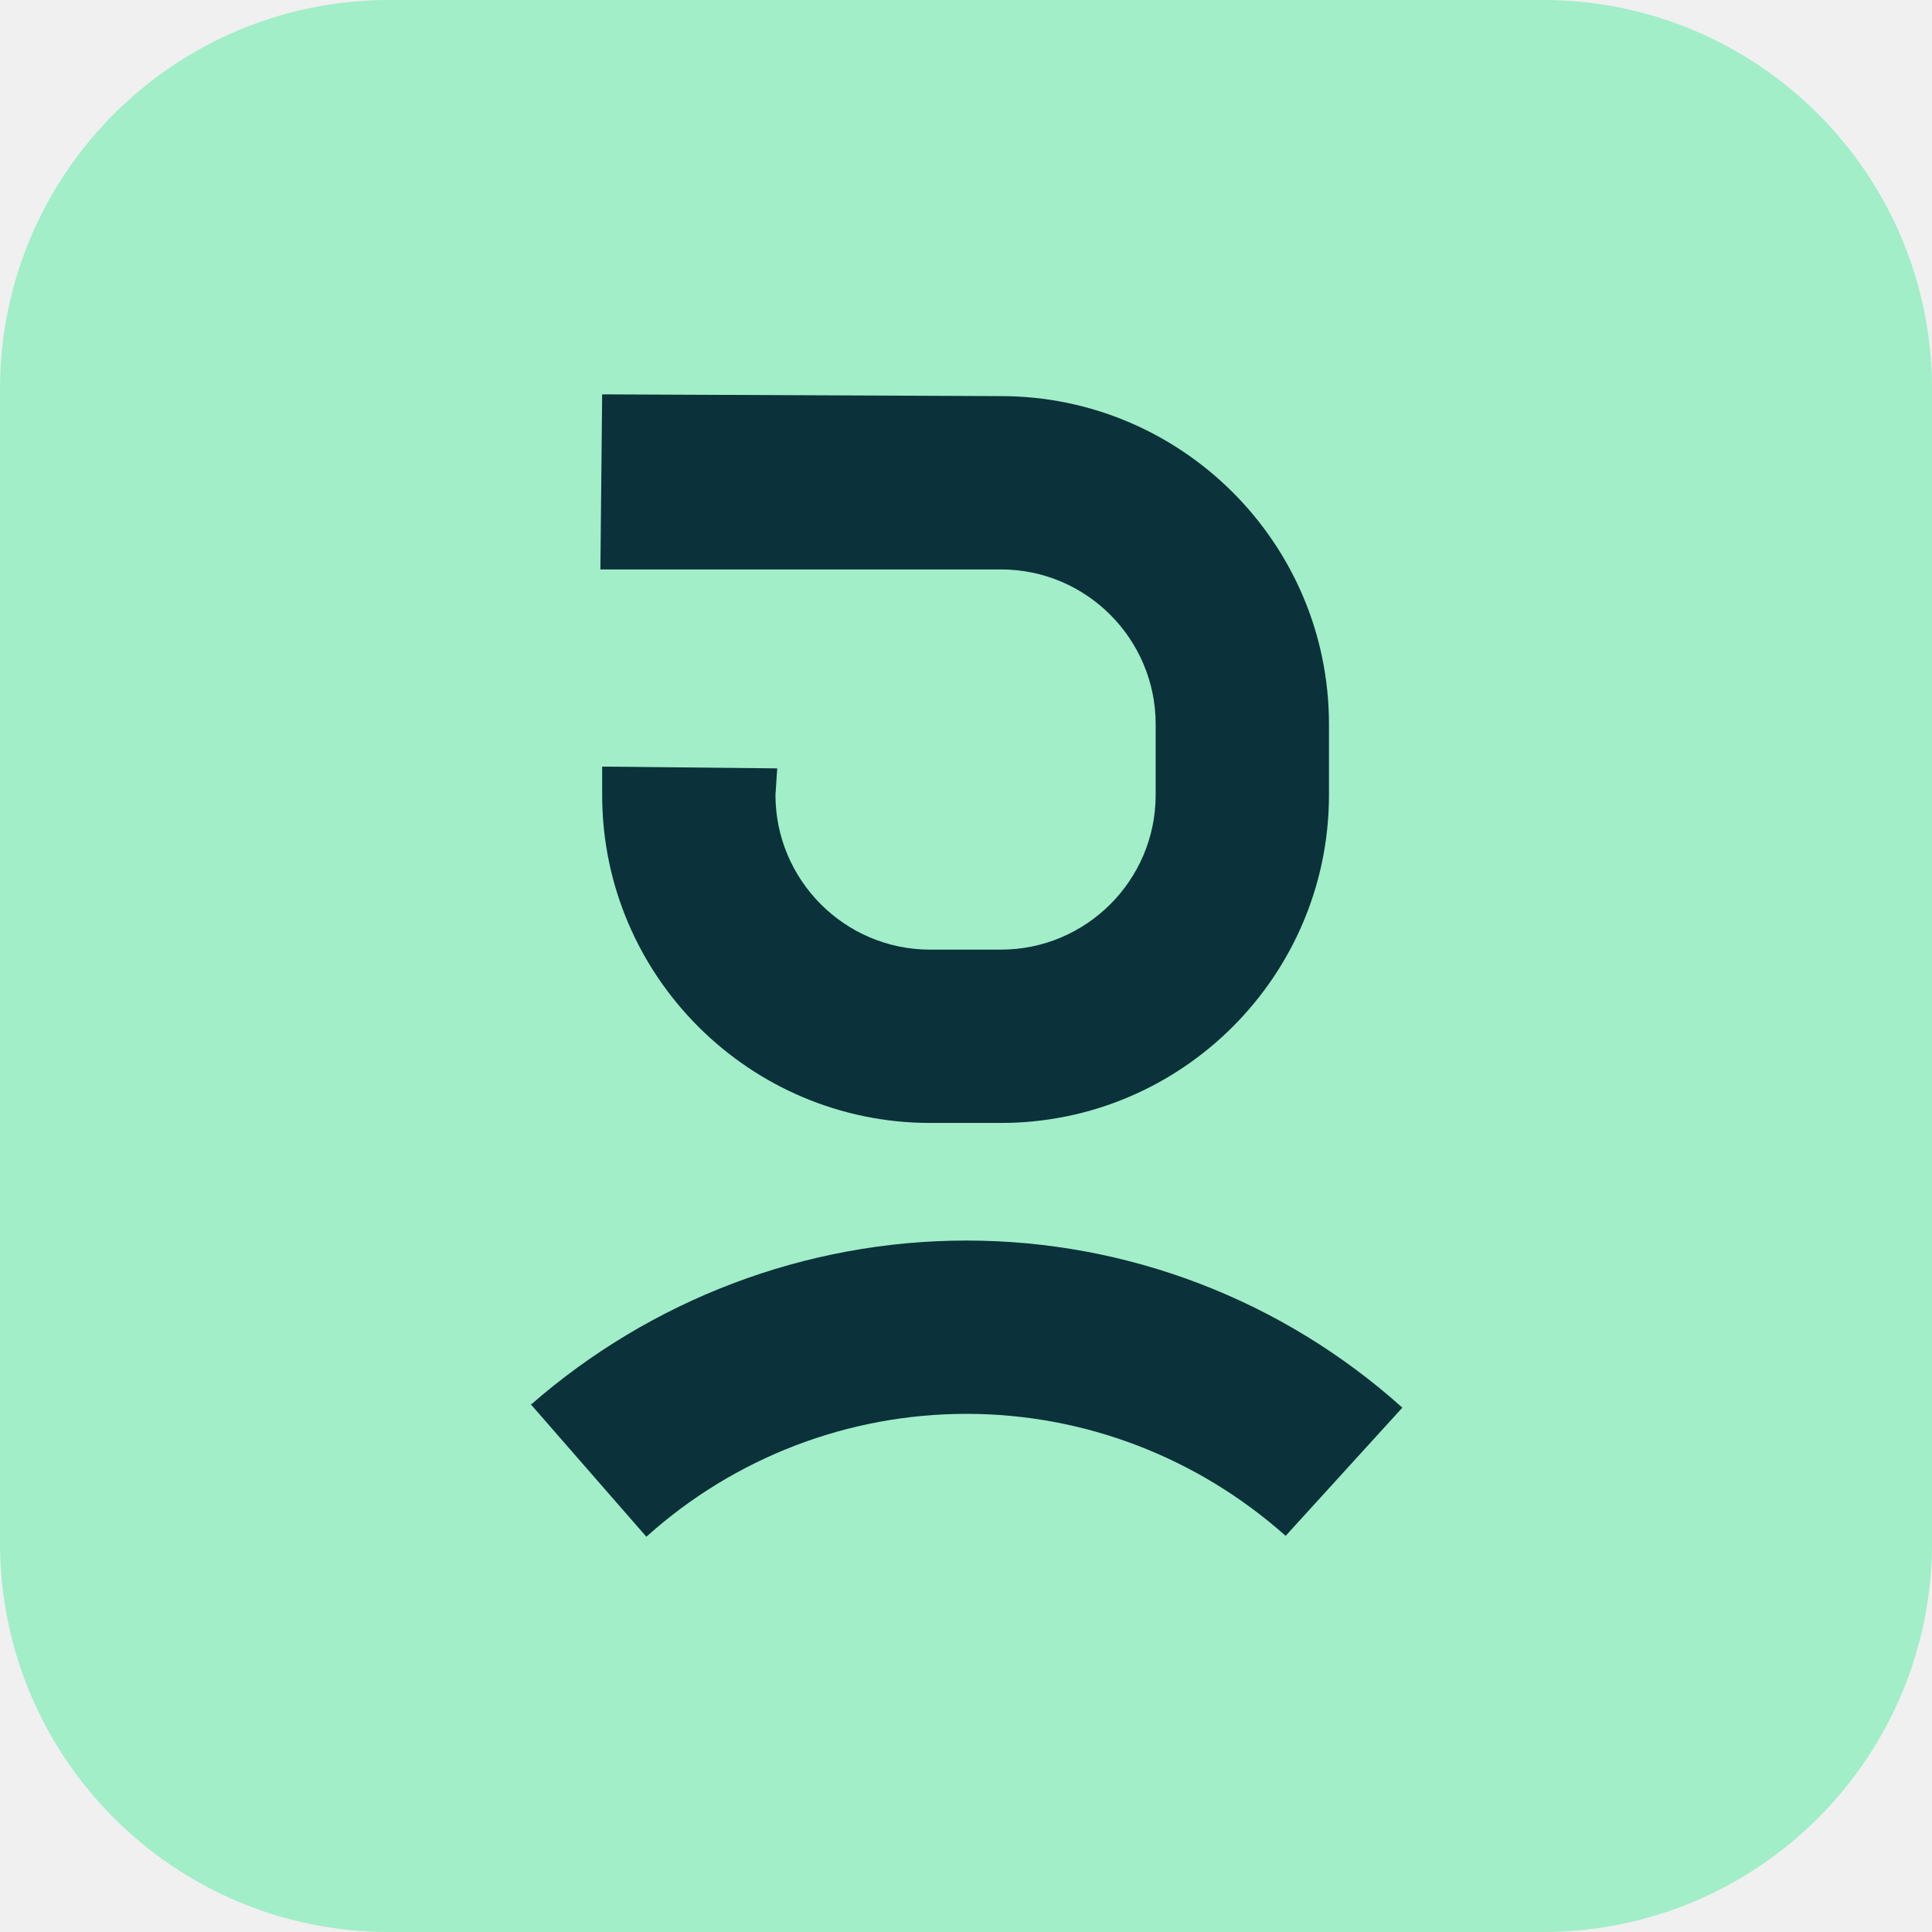
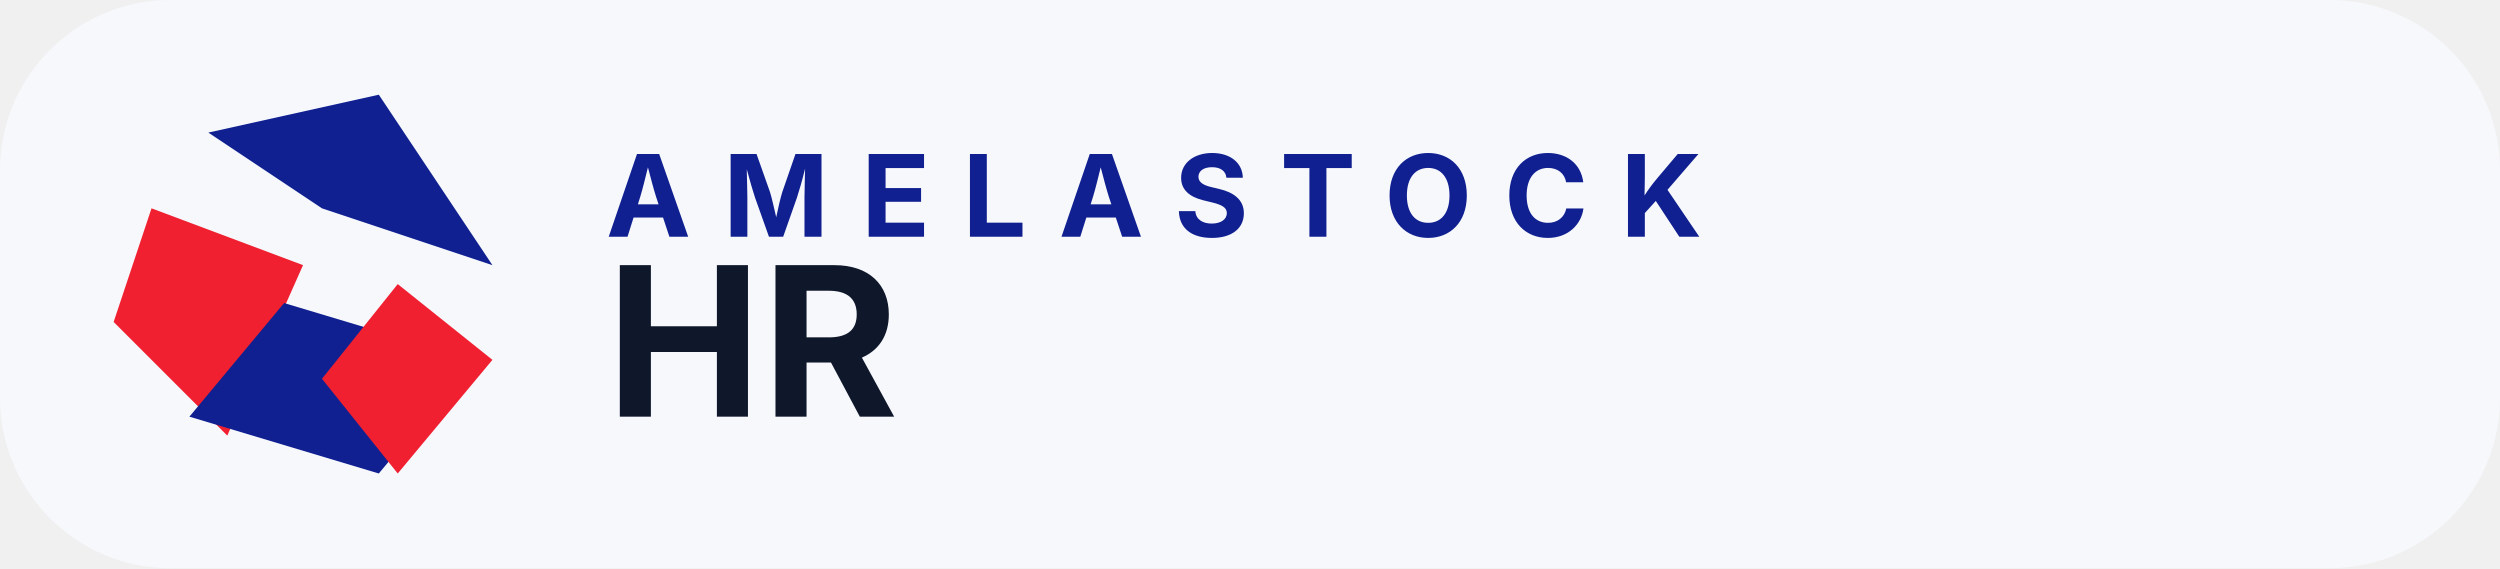
- <svg xmlns="http://www.w3.org/2000/svg" width="117" height="117" viewBox="0 0 117 117" fill="none">
-   <g clip-path="url(#clip0_0_45)">
-     <path d="M93.439 0H23.561C10.549 0 0 10.549 0 23.561V93.439C0 106.452 10.549 117 23.561 117H93.439C106.452 117 117 106.452 117 93.439V23.561C117 10.549 106.452 0 93.439 0Z" fill="#A1EEC9" />
-     <path d="M56.332 68.004C45.408 68.004 36.466 59.116 36.466 48.139V46.425L47.068 46.532L46.961 48.139C46.961 53.279 51.138 57.509 56.332 57.509H60.615C65.756 57.509 69.986 53.333 69.986 48.139V43.855C69.986 38.714 65.809 34.484 60.615 34.484H36.359L36.466 23.882L60.615 23.989C71.539 23.989 80.481 32.878 80.481 43.855V48.139C80.481 59.062 71.593 68.004 60.615 68.004H56.332Z" fill="#0B313A" />
-     <path d="M32.128 85.086C39.41 78.713 48.781 75.126 58.527 75.126C68.272 75.126 77.643 78.713 84.925 85.246L77.857 93.01C72.502 88.245 65.648 85.621 58.527 85.621C51.405 85.621 44.497 88.245 39.143 93.064L32.182 85.086H32.128Z" fill="#0B313A" />
+ <svg xmlns="http://www.w3.org/2000/svg" width="264" height="60" viewBox="0 0 264 60" fill="none">
+   <rect width="264" height="60" rx="18" fill="#F6F8FC" />
+   <g transform="translate(12 10)">
+     <path d="M28 0L40 18L22 12L10 4L28 0Z" fill="#102090" />
+     <path d="M4 12L20 18L12 36L0 24L4 12Z" fill="#F02030" />
+     <path d="M18 22L38 28L28 40L8 34L18 22Z" fill="#102090" />
+     <path d="M30 20L40 28L30 40L22 30L30 20Z" fill="#F02030" />
  </g>
-   <defs>
-     <clipPath id="clip0_0_45">
-       <rect width="117" height="117" fill="white" />
-     </clipPath>
-   </defs>
+   <text x="64" y="25" fill="#102090" font-family="InterVar, Inter, sans-serif" font-size="12" font-weight="700" letter-spacing="3.4">
+ 		AMELASTOCK
+ 	</text>
+   <text x="64" y="44" fill="#0F172A" font-family="InterVar, Inter, sans-serif" font-size="22" font-weight="700">
+ 		HR
+ 	</text>
</svg>
